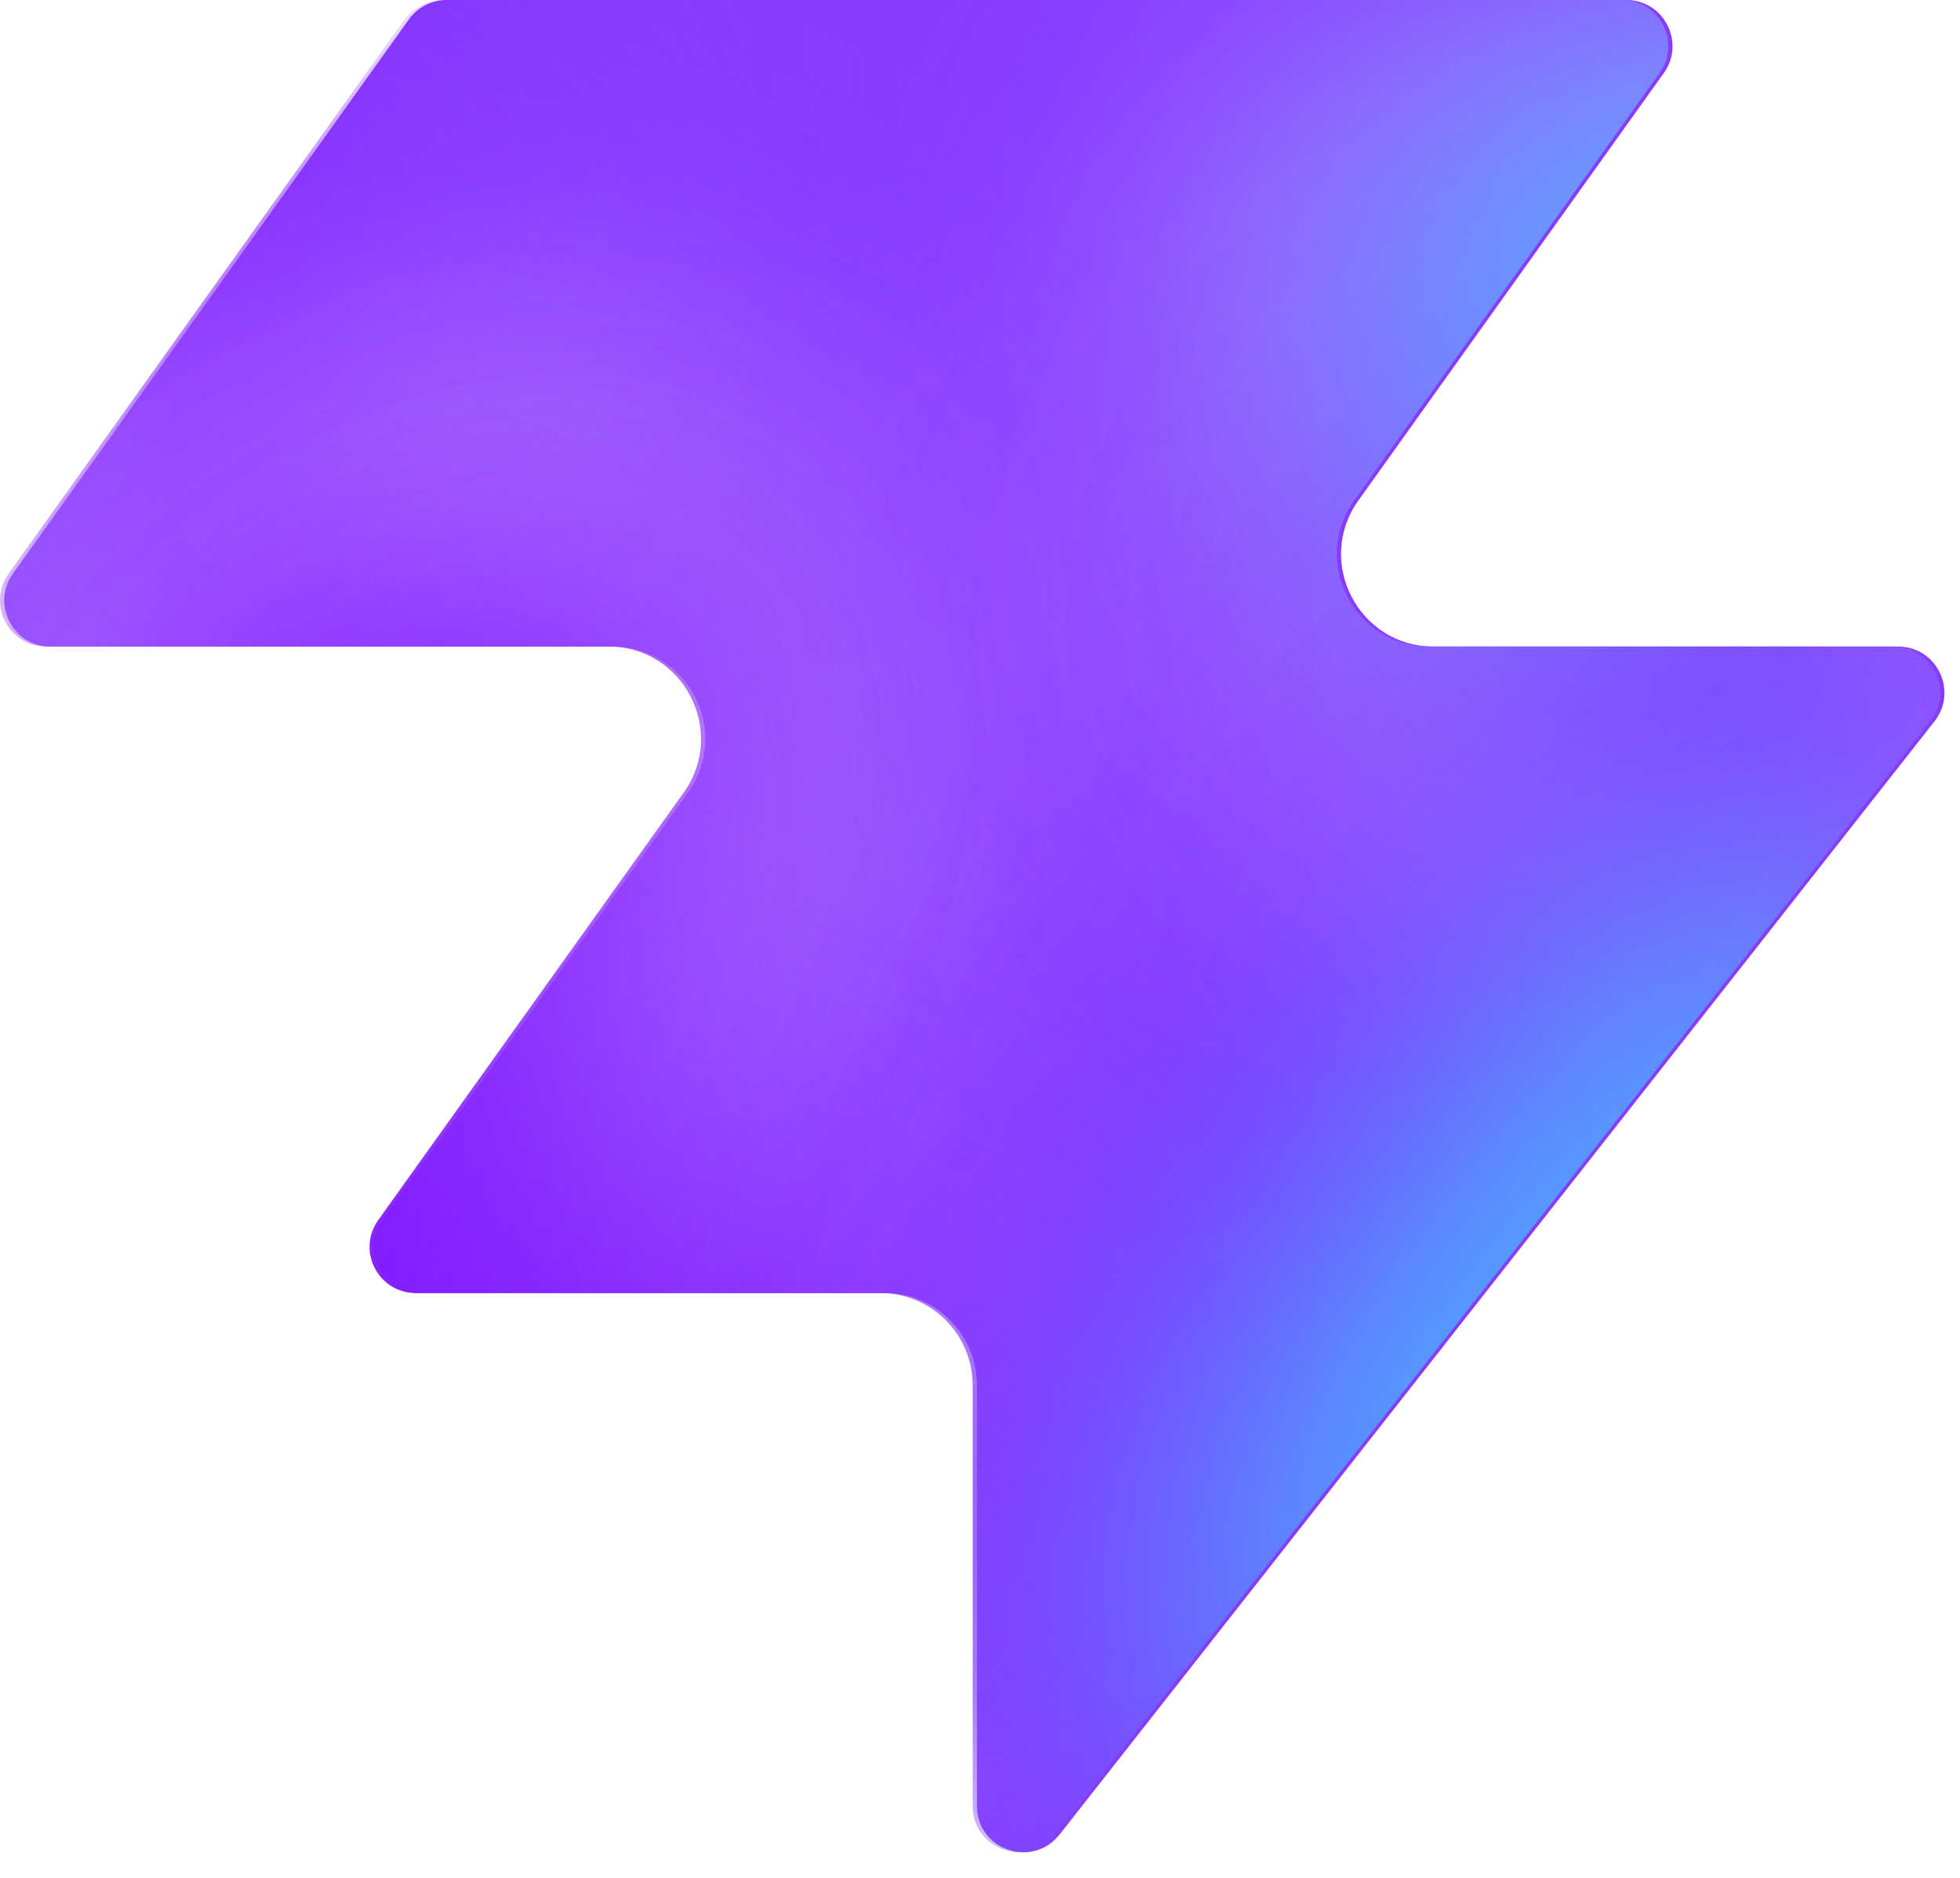
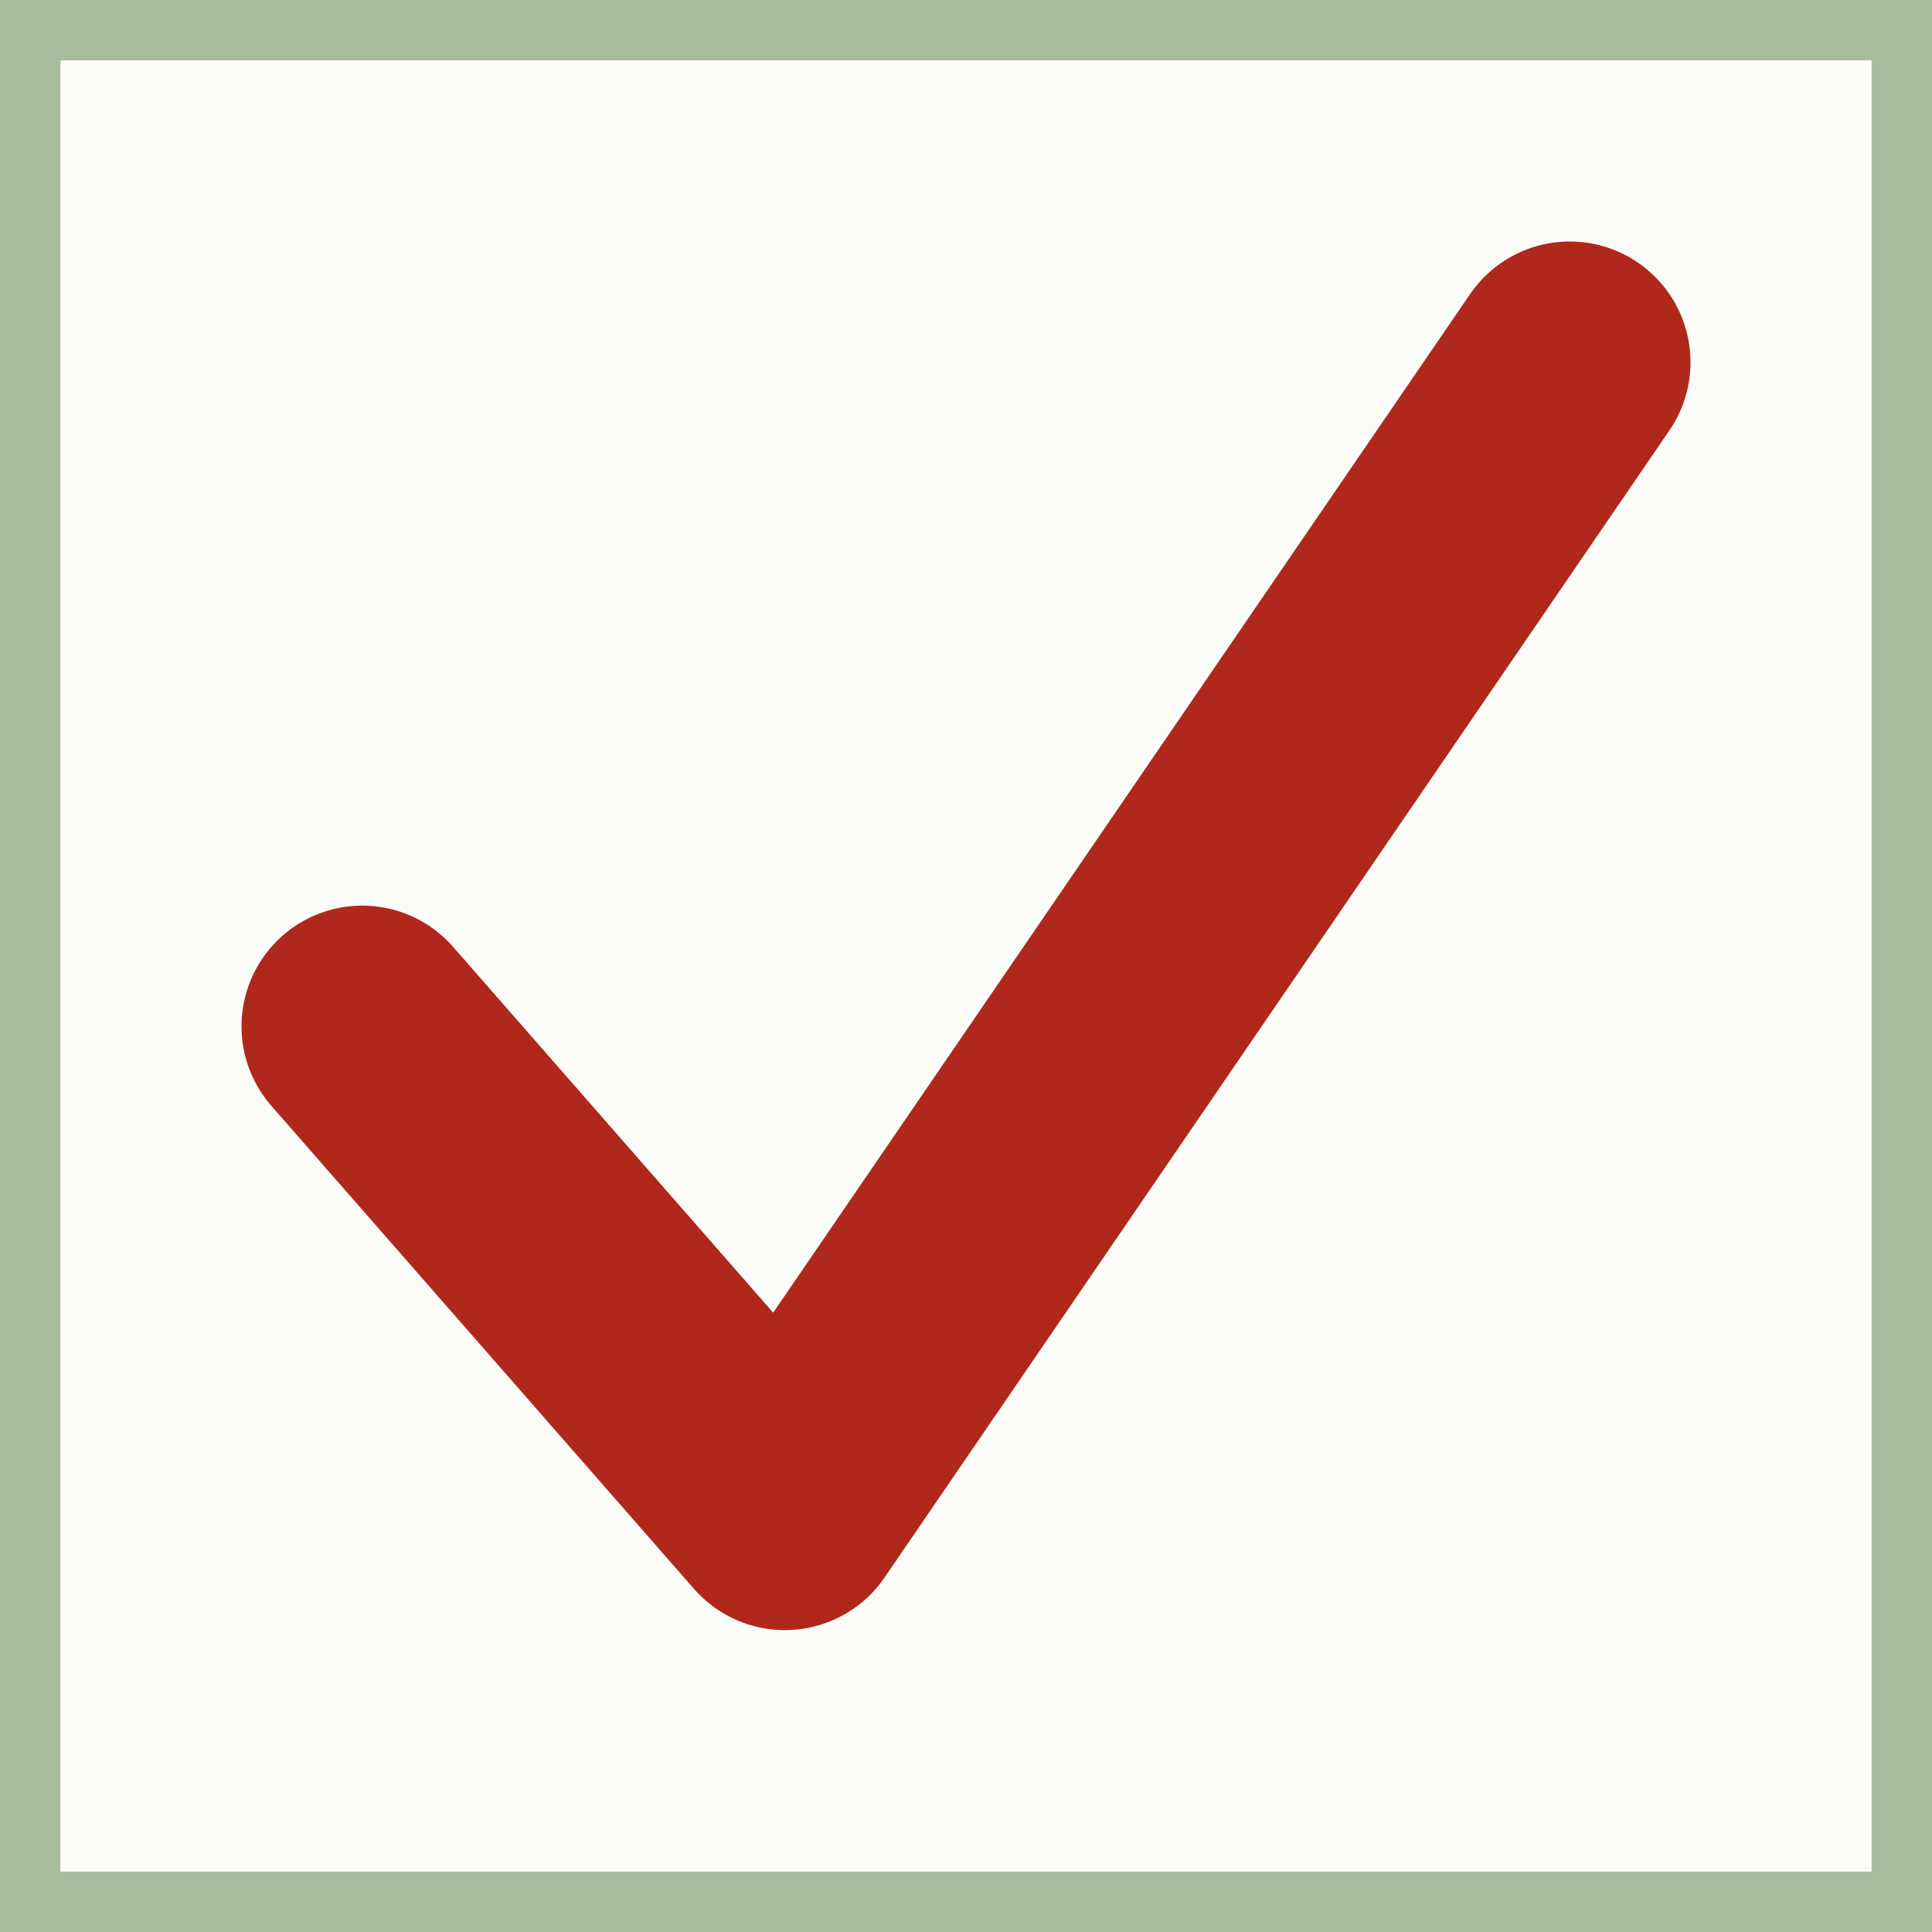
- <svg xmlns="http://www.w3.org/2000/svg" width="48" height="46" fill="none" viewBox="0 0 48 46">
-   <path fill="#863bff" d="M25.946 44.938c-.664.845-2.021.375-2.021-.698V33.937a2.26 2.26 0 0 0-2.262-2.262H10.287c-.92 0-1.456-1.04-.92-1.788l7.48-10.471c1.07-1.497 0-3.578-1.842-3.578H1.237c-.92 0-1.456-1.04-.92-1.788L10.013.474c.214-.297.556-.474.92-.474h28.894c.92 0 1.456 1.04.92 1.788l-7.48 10.471c-1.07 1.498 0 3.579 1.842 3.579h11.377c.943 0 1.473 1.088.89 1.83L25.947 44.94z" style="fill:#863bff;fill:color(display-p3 .525 .23 1);fill-opacity:1" />
-   <mask id="a" width="48" height="46" x="0" y="0" maskUnits="userSpaceOnUse" style="mask-type:alpha">
-     <path fill="#000" d="M25.842 44.938c-.664.844-2.021.375-2.021-.698V33.937a2.26 2.26 0 0 0-2.262-2.262H10.183c-.92 0-1.456-1.04-.92-1.788l7.48-10.471c1.07-1.498 0-3.579-1.842-3.579H1.133c-.92 0-1.456-1.04-.92-1.787L9.91.473c.214-.297.556-.474.92-.474h28.894c.92 0 1.456 1.04.92 1.788l-7.48 10.471c-1.07 1.498 0 3.578 1.842 3.578h11.377c.943 0 1.473 1.088.89 1.832L25.843 44.94z" style="fill:#000;fill-opacity:1" />
-   </mask>
-   <g mask="url(#a)">
-     <g filter="url(#b)">
-       <ellipse cx="5.508" cy="14.704" fill="#ede6ff" rx="5.508" ry="14.704" style="fill:#ede6ff;fill:color(display-p3 .927 .903 1);fill-opacity:1" transform="matrix(.00324 1 1 -.00324 -4.47 31.516)" />
-     </g>
-     <g filter="url(#c)">
-       <ellipse cx="10.399" cy="29.851" fill="#ede6ff" rx="10.399" ry="29.851" style="fill:#ede6ff;fill:color(display-p3 .927 .903 1);fill-opacity:1" transform="matrix(.00324 1 1 -.00324 -39.328 7.883)" />
-     </g>
-     <g filter="url(#d)">
-       <ellipse cx="5.508" cy="30.487" fill="#7e14ff" rx="5.508" ry="30.487" style="fill:#7e14ff;fill:color(display-p3 .492 .077 1);fill-opacity:1" transform="rotate(89.814 -25.913 -14.639)scale(1 -1)" />
-     </g>
-     <g filter="url(#e)">
-       <ellipse cx="5.508" cy="30.599" fill="#7e14ff" rx="5.508" ry="30.599" style="fill:#7e14ff;fill:color(display-p3 .492 .077 1);fill-opacity:1" transform="rotate(89.814 -32.644 -3.334)scale(1 -1)" />
-     </g>
-     <g filter="url(#f)">
-       <ellipse cx="5.508" cy="30.599" fill="#7e14ff" rx="5.508" ry="30.599" style="fill:#7e14ff;fill:color(display-p3 .492 .077 1);fill-opacity:1" transform="matrix(.00324 1 1 -.00324 -34.34 30.47)" />
-     </g>
-     <g filter="url(#g)">
-       <ellipse cx="14.072" cy="22.078" fill="#ede6ff" rx="14.072" ry="22.078" style="fill:#ede6ff;fill:color(display-p3 .927 .903 1);fill-opacity:1" transform="rotate(93.35 24.506 48.493)scale(-1 1)" />
-     </g>
-     <g filter="url(#h)">
-       <ellipse cx="3.47" cy="21.501" fill="#7e14ff" rx="3.47" ry="21.501" style="fill:#7e14ff;fill:color(display-p3 .492 .077 1);fill-opacity:1" transform="rotate(89.009 28.708 47.59)scale(-1 1)" />
-     </g>
-     <g filter="url(#i)">
-       <ellipse cx="3.47" cy="21.501" fill="#7e14ff" rx="3.47" ry="21.501" style="fill:#7e14ff;fill:color(display-p3 .492 .077 1);fill-opacity:1" transform="rotate(89.009 28.708 47.59)scale(-1 1)" />
-     </g>
-     <g filter="url(#j)">
-       <ellipse cx=".387" cy="8.972" fill="#7e14ff" rx="4.407" ry="29.108" style="fill:#7e14ff;fill:color(display-p3 .492 .077 1);fill-opacity:1" transform="rotate(39.51 .387 8.972)" />
-     </g>
-     <g filter="url(#k)">
-       <ellipse cx="47.523" cy="-6.092" fill="#7e14ff" rx="4.407" ry="29.108" style="fill:#7e14ff;fill:color(display-p3 .492 .077 1);fill-opacity:1" transform="rotate(37.892 47.523 -6.092)" />
-     </g>
-     <g filter="url(#l)">
-       <ellipse cx="41.412" cy="6.333" fill="#47bfff" rx="5.971" ry="9.665" style="fill:#47bfff;fill:color(display-p3 .28 .748 1);fill-opacity:1" transform="rotate(37.892 41.412 6.333)" />
-     </g>
-     <g filter="url(#m)">
-       <ellipse cx="-1.879" cy="38.332" fill="#7e14ff" rx="4.407" ry="29.108" style="fill:#7e14ff;fill:color(display-p3 .492 .077 1);fill-opacity:1" transform="rotate(37.892 -1.88 38.332)" />
-     </g>
-     <g filter="url(#n)">
-       <ellipse cx="-1.879" cy="38.332" fill="#7e14ff" rx="4.407" ry="29.108" style="fill:#7e14ff;fill:color(display-p3 .492 .077 1);fill-opacity:1" transform="rotate(37.892 -1.88 38.332)" />
-     </g>
-     <g filter="url(#o)">
-       <ellipse cx="35.651" cy="29.907" fill="#7e14ff" rx="4.407" ry="29.108" style="fill:#7e14ff;fill:color(display-p3 .492 .077 1);fill-opacity:1" transform="rotate(37.892 35.651 29.907)" />
-     </g>
-     <g filter="url(#p)">
-       <ellipse cx="38.418" cy="32.4" fill="#47bfff" rx="5.971" ry="15.297" style="fill:#47bfff;fill:color(display-p3 .28 .748 1);fill-opacity:1" transform="rotate(37.892 38.418 32.4)" />
-     </g>
-   </g>
-   <defs>
-     <filter id="b" width="60.045" height="41.654" x="-19.77" y="16.149" color-interpolation-filters="sRGB" filterUnits="userSpaceOnUse">
-       <feFlood flood-opacity="0" result="BackgroundImageFix" />
-       <feBlend in="SourceGraphic" in2="BackgroundImageFix" result="shape" />
-       <feGaussianBlur result="effect1_foregroundBlur_2002_17158" stdDeviation="7.659" />
-     </filter>
-     <filter id="c" width="90.34" height="51.437" x="-54.613" y="-7.533" color-interpolation-filters="sRGB" filterUnits="userSpaceOnUse">
-       <feFlood flood-opacity="0" result="BackgroundImageFix" />
-       <feBlend in="SourceGraphic" in2="BackgroundImageFix" result="shape" />
-       <feGaussianBlur result="effect1_foregroundBlur_2002_17158" stdDeviation="7.659" />
-     </filter>
-     <filter id="d" width="79.355" height="29.4" x="-49.64" y="2.03" color-interpolation-filters="sRGB" filterUnits="userSpaceOnUse">
-       <feFlood flood-opacity="0" result="BackgroundImageFix" />
-       <feBlend in="SourceGraphic" in2="BackgroundImageFix" result="shape" />
-       <feGaussianBlur result="effect1_foregroundBlur_2002_17158" stdDeviation="4.596" />
-     </filter>
-     <filter id="e" width="79.579" height="29.4" x="-45.045" y="20.029" color-interpolation-filters="sRGB" filterUnits="userSpaceOnUse">
-       <feFlood flood-opacity="0" result="BackgroundImageFix" />
-       <feBlend in="SourceGraphic" in2="BackgroundImageFix" result="shape" />
-       <feGaussianBlur result="effect1_foregroundBlur_2002_17158" stdDeviation="4.596" />
-     </filter>
-     <filter id="f" width="79.579" height="29.4" x="-43.513" y="21.178" color-interpolation-filters="sRGB" filterUnits="userSpaceOnUse">
-       <feFlood flood-opacity="0" result="BackgroundImageFix" />
-       <feBlend in="SourceGraphic" in2="BackgroundImageFix" result="shape" />
-       <feGaussianBlur result="effect1_foregroundBlur_2002_17158" stdDeviation="4.596" />
-     </filter>
-     <filter id="g" width="74.749" height="58.852" x="15.756" y="-17.901" color-interpolation-filters="sRGB" filterUnits="userSpaceOnUse">
-       <feFlood flood-opacity="0" result="BackgroundImageFix" />
-       <feBlend in="SourceGraphic" in2="BackgroundImageFix" result="shape" />
-       <feGaussianBlur result="effect1_foregroundBlur_2002_17158" stdDeviation="7.659" />
-     </filter>
-     <filter id="h" width="61.377" height="25.362" x="23.548" y="2.284" color-interpolation-filters="sRGB" filterUnits="userSpaceOnUse">
-       <feFlood flood-opacity="0" result="BackgroundImageFix" />
-       <feBlend in="SourceGraphic" in2="BackgroundImageFix" result="shape" />
-       <feGaussianBlur result="effect1_foregroundBlur_2002_17158" stdDeviation="4.596" />
-     </filter>
-     <filter id="i" width="61.377" height="25.362" x="23.548" y="2.284" color-interpolation-filters="sRGB" filterUnits="userSpaceOnUse">
-       <feFlood flood-opacity="0" result="BackgroundImageFix" />
-       <feBlend in="SourceGraphic" in2="BackgroundImageFix" result="shape" />
-       <feGaussianBlur result="effect1_foregroundBlur_2002_17158" stdDeviation="4.596" />
-     </filter>
-     <filter id="j" width="56.045" height="63.649" x="-27.636" y="-22.853" color-interpolation-filters="sRGB" filterUnits="userSpaceOnUse">
-       <feFlood flood-opacity="0" result="BackgroundImageFix" />
-       <feBlend in="SourceGraphic" in2="BackgroundImageFix" result="shape" />
-       <feGaussianBlur result="effect1_foregroundBlur_2002_17158" stdDeviation="4.596" />
-     </filter>
-     <filter id="k" width="54.814" height="64.646" x="20.116" y="-38.415" color-interpolation-filters="sRGB" filterUnits="userSpaceOnUse">
-       <feFlood flood-opacity="0" result="BackgroundImageFix" />
-       <feBlend in="SourceGraphic" in2="BackgroundImageFix" result="shape" />
-       <feGaussianBlur result="effect1_foregroundBlur_2002_17158" stdDeviation="4.596" />
-     </filter>
-     <filter id="l" width="33.541" height="35.313" x="24.641" y="-11.323" color-interpolation-filters="sRGB" filterUnits="userSpaceOnUse">
-       <feFlood flood-opacity="0" result="BackgroundImageFix" />
-       <feBlend in="SourceGraphic" in2="BackgroundImageFix" result="shape" />
-       <feGaussianBlur result="effect1_foregroundBlur_2002_17158" stdDeviation="4.596" />
-     </filter>
-     <filter id="m" width="54.814" height="64.646" x="-29.286" y="6.009" color-interpolation-filters="sRGB" filterUnits="userSpaceOnUse">
-       <feFlood flood-opacity="0" result="BackgroundImageFix" />
-       <feBlend in="SourceGraphic" in2="BackgroundImageFix" result="shape" />
-       <feGaussianBlur result="effect1_foregroundBlur_2002_17158" stdDeviation="4.596" />
-     </filter>
-     <filter id="n" width="54.814" height="64.646" x="-29.286" y="6.009" color-interpolation-filters="sRGB" filterUnits="userSpaceOnUse">
-       <feFlood flood-opacity="0" result="BackgroundImageFix" />
-       <feBlend in="SourceGraphic" in2="BackgroundImageFix" result="shape" />
-       <feGaussianBlur result="effect1_foregroundBlur_2002_17158" stdDeviation="4.596" />
-     </filter>
-     <filter id="o" width="54.814" height="64.646" x="8.244" y="-2.416" color-interpolation-filters="sRGB" filterUnits="userSpaceOnUse">
-       <feFlood flood-opacity="0" result="BackgroundImageFix" />
-       <feBlend in="SourceGraphic" in2="BackgroundImageFix" result="shape" />
-       <feGaussianBlur result="effect1_foregroundBlur_2002_17158" stdDeviation="4.596" />
-     </filter>
-     <filter id="p" width="39.409" height="43.623" x="18.713" y="10.588" color-interpolation-filters="sRGB" filterUnits="userSpaceOnUse">
-       <feFlood flood-opacity="0" result="BackgroundImageFix" />
-       <feBlend in="SourceGraphic" in2="BackgroundImageFix" result="shape" />
-       <feGaussianBlur result="effect1_foregroundBlur_2002_17158" stdDeviation="4.596" />
-     </filter>
-   </defs>
+ <svg xmlns="http://www.w3.org/2000/svg" viewBox="0 0 32 32" width="32" height="32">
+   <rect width="32" height="32" fill="#FBFCF8" />
+   <rect x="0.5" y="0.5" width="31" height="31" fill="none" stroke="#A7BB9F" />
+   <path d="M6 17 L13 25 L26 6" fill="none" stroke="#B0281C" stroke-width="4" stroke-linecap="round" stroke-linejoin="round" />
</svg>
